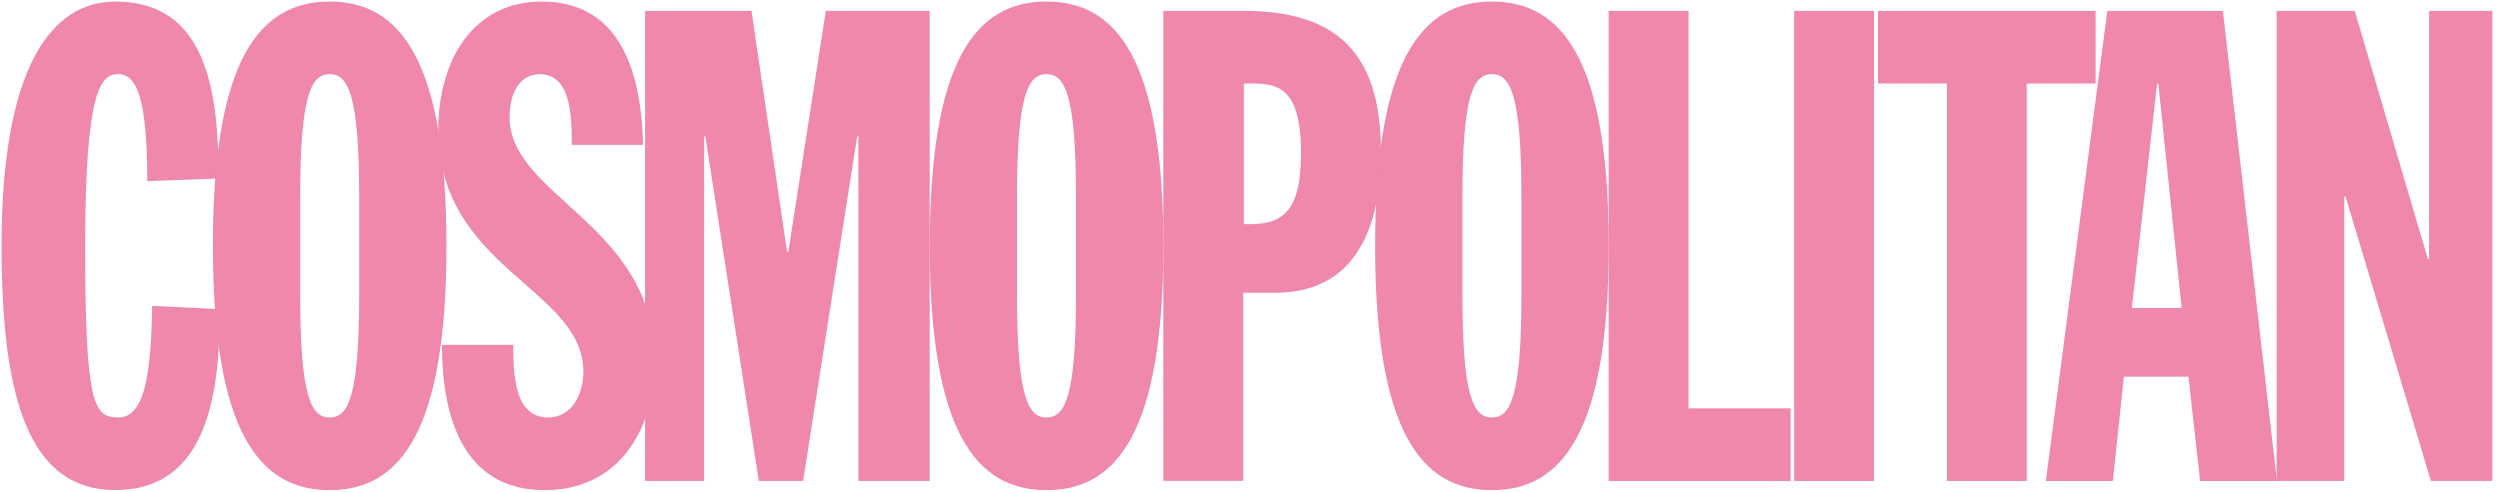
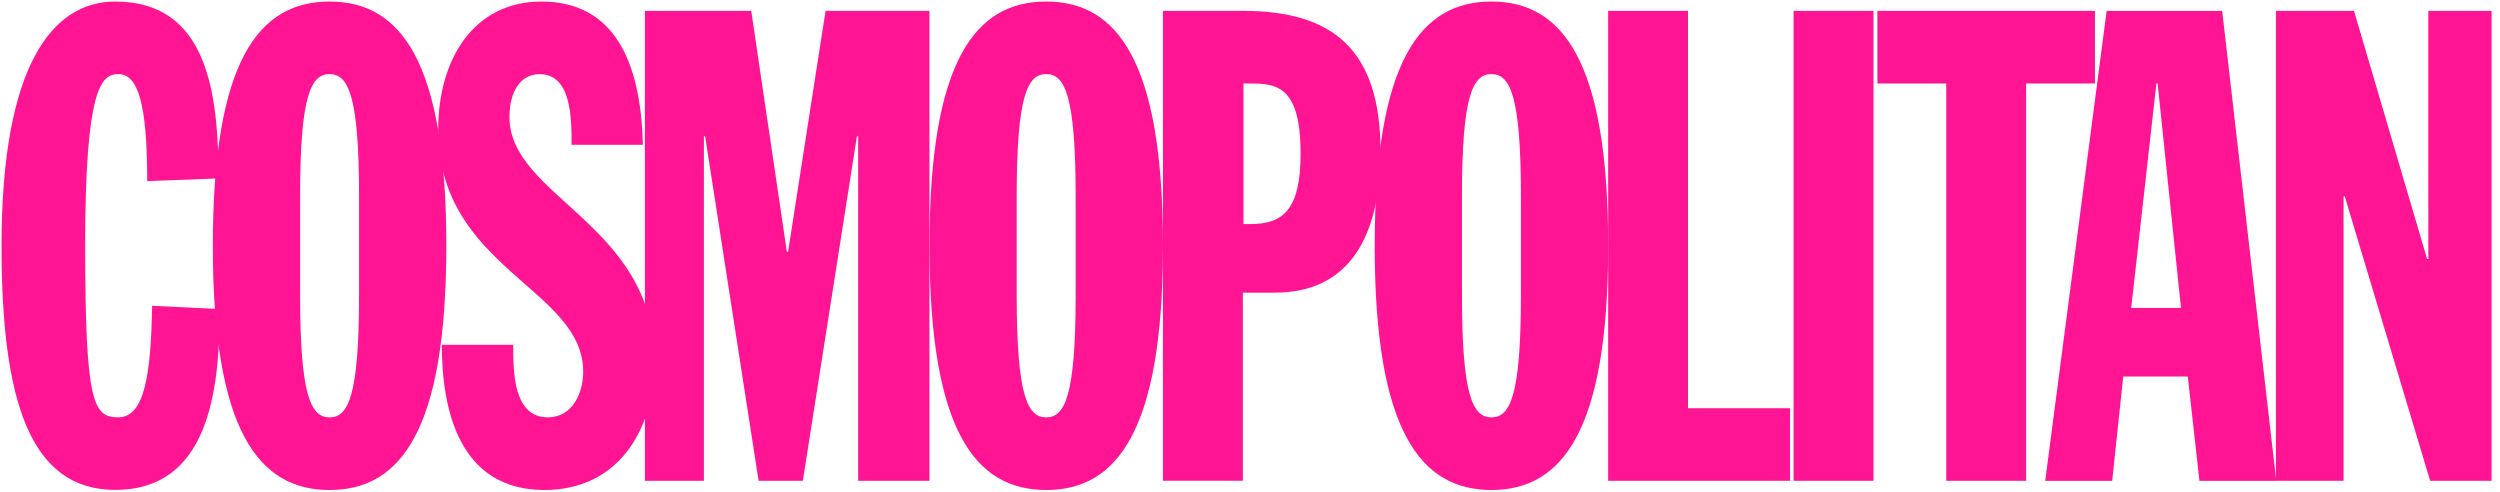
- <svg xmlns="http://www.w3.org/2000/svg" width="417" height="82" viewBox="0 0 417 82" fill="none">
-   <path d="M24.561 30.21C24.561 17.216 23.02 12.368 19.744 12.368C16.976 12.368 14.208 14.354 14.208 40.999C14.208 67.643 15.647 69.629 19.744 69.629C24.155 69.629 25.179 62.358 25.382 51.022L36.658 51.569C36.658 65.228 34.812 81.739 19.227 81.739C4.971 81.748 0.256 66.777 0.256 41.008C0.256 11.047 8.662 0.258 19.227 0.258C34.609 0.258 36.455 15.457 36.455 29.772L24.561 30.21Z" fill="#EF88AB" />
-   <path d="M50.072 49.263C50.072 66.221 51.918 69.638 54.991 69.638C58.063 69.638 59.909 66.221 59.909 49.263L59.909 32.743C59.909 15.785 58.063 12.368 54.991 12.368C51.918 12.368 50.072 15.785 50.072 32.743L50.072 49.263ZM54.991 0.258C66.783 0.258 74.47 10.063 74.47 41.008C74.47 71.953 66.783 81.757 54.991 81.757C43.198 81.757 35.512 71.953 35.512 41.008C35.512 10.063 43.198 0.258 54.991 0.258Z" fill="#EF88AB" />
-   <path d="M85.622 57.519C85.622 61.92 85.622 69.629 91.361 69.629C95.772 69.629 97.304 65.228 97.304 62.03C97.304 48.042 73.109 44.853 73.109 21.617C73.119 9.844 79.061 0.258 90.337 0.258C102.333 0.258 106.946 10.063 107.26 24.159L95.366 24.159C95.366 19.758 95.366 12.377 90.032 12.377C86.858 12.377 85.004 15.238 85.004 19.539C85.004 32.861 109.198 37.381 109.198 60.171C109.198 72.171 102.84 81.757 90.844 81.757C76.588 81.757 73.718 68.326 73.718 57.528H85.612L85.622 57.519Z" fill="#EF88AB" />
-   <path d="M107.602 1.812L125.346 1.812L131.288 42.007H131.491L137.747 1.812L155.076 1.812L155.076 80.223L143.182 80.223L143.182 22.734H142.979L133.955 80.223H126.573L117.65 22.734H117.447L117.447 80.223H107.602L107.602 1.812Z" fill="#EF88AB" />
-   <path d="M169.638 49.262C169.638 66.22 171.483 69.637 174.556 69.637C177.628 69.637 179.474 66.22 179.474 49.262L179.474 32.742C179.474 15.784 177.628 12.367 174.556 12.367C171.483 12.367 169.638 15.784 169.638 32.742L169.638 49.262ZM174.556 0.257C186.348 0.257 194.044 10.062 194.044 41.007C194.044 71.952 186.358 81.757 174.565 81.757C162.772 81.757 155.086 71.952 155.086 41.007C155.086 10.062 162.763 0.257 174.556 0.257Z" fill="#EF88AB" />
-   <path d="M207.474 37.386H208.6C214.035 37.386 217.006 35.071 217.006 25.604C217.006 14.259 212.909 13.931 208.498 13.931H207.474L207.474 37.386ZM194.039 1.812L207.373 1.812C222.441 1.812 230.34 8.309 230.34 25.266C230.34 39.363 225.209 48.831 212.706 48.831H207.373L207.373 80.213H194.039L194.039 1.812Z" fill="#EF88AB" />
-   <path d="M243.932 49.262C243.932 66.22 245.777 69.637 248.85 69.637C251.923 69.637 253.768 66.22 253.768 49.262L253.768 32.742C253.768 15.784 251.923 12.367 248.85 12.367C245.777 12.367 243.932 15.784 243.932 32.742L243.932 49.262ZM248.85 0.257C260.643 0.257 268.329 10.062 268.329 41.007C268.329 71.952 260.643 81.757 248.85 81.757C237.058 81.757 229.371 71.952 229.371 41.007C229.371 10.062 237.067 0.257 248.85 0.257Z" fill="#EF88AB" />
-   <path d="M268.324 1.812L281.649 1.812L281.649 68.113H298.673L298.673 80.223H268.324L268.324 1.812Z" fill="#EF88AB" />
-   <path d="M312.595 1.812L299.262 1.812L299.262 80.223H312.595L312.595 1.812Z" fill="#EF88AB" />
-   <path d="M324.736 13.932L313.248 13.932L313.248 1.812L349.549 1.812L349.549 13.932L338.06 13.932L338.06 80.223H324.736L324.736 13.932Z" fill="#EF88AB" />
-   <path d="M360.005 13.932H359.802L355.595 51.374L363.899 51.374L360.005 13.932ZM351.498 1.822L370.774 1.822L379.798 80.232H366.981L365.034 62.828L354.266 62.828L352.42 80.232H341.246L351.498 1.812V1.822Z" fill="#EF88AB" />
-   <path d="M405.171 1.812L405.171 43.218H404.968L392.769 1.812L379.74 1.812L379.74 80.223H391.025L391.025 32.758H391.228L405.475 80.223H415.727L415.727 1.812L405.171 1.812Z" fill="#EF88AB" />
+ <svg xmlns="http://www.w3.org/2000/svg" width="468" height="92" viewBox="0 0 468 92" fill="none">
+   <path d="M27.558 33.894C27.558 19.315 25.829 13.876 22.154 13.876C19.048 13.876 15.942 16.105 15.942 45.998C15.942 75.892 17.557 78.12 22.154 78.12C27.102 78.12 28.252 69.962 28.479 57.244L41.13 57.857C41.13 73.182 39.06 91.707 21.574 91.707C5.579 91.718 0.289 74.92 0.289 46.008C0.289 12.394 9.72 0.289 21.574 0.289C38.832 0.289 40.903 17.342 40.903 33.403L27.558 33.894Z" fill="#FF1493" />
+   <path d="M56.18 55.271C56.18 74.297 58.251 78.131 61.698 78.131C65.146 78.131 67.216 74.297 67.216 55.271L67.216 36.736C67.216 17.71 65.146 13.876 61.698 13.876C58.251 13.876 56.18 17.71 56.18 36.736L56.18 55.271ZM61.698 0.289C74.929 0.289 83.553 11.29 83.553 46.008C83.553 80.727 74.929 91.728 61.698 91.728C48.468 91.728 39.844 80.727 39.844 46.008C39.844 11.29 48.468 0.289 61.698 0.289Z" fill="#FF1493" />
+   <path d="M96.066 64.533C96.066 69.471 96.066 78.12 102.505 78.12C107.454 78.12 109.172 73.182 109.172 69.594C109.172 53.901 82.027 50.323 82.027 24.253C82.038 11.044 88.705 0.289 101.356 0.289C114.814 0.289 119.991 11.29 120.343 27.105L106.998 27.105C106.998 22.167 106.998 13.886 101.014 13.886C97.453 13.886 95.372 17.096 95.372 21.922C95.372 36.869 122.517 41.94 122.517 67.508C122.517 80.973 115.384 91.728 101.925 91.728C85.93 91.728 82.711 76.658 82.711 64.544H96.055L96.066 64.533Z" fill="#FF1493" />
+   <path d="M120.725 2.034L140.633 2.034L147.3 47.13H147.528L154.547 2.034L173.989 2.034L173.989 90.007L160.645 90.007L160.645 25.507H160.417L150.292 90.007H142.01L131.999 25.507L131.771 25.507L131.771 90.007H120.725L120.725 2.034Z" fill="#FF1493" />
+   <path d="M190.326 55.27C190.326 74.296 192.397 78.13 195.844 78.13C199.292 78.13 201.362 74.296 201.362 55.27L201.362 36.735C201.362 17.709 199.292 13.875 195.844 13.875C192.397 13.875 190.326 17.709 190.326 36.735L190.326 55.27ZM195.844 0.288C209.075 0.288 217.709 11.289 217.709 46.008C217.709 80.726 209.085 91.727 195.855 91.727C182.624 91.727 174 80.726 174 46.008C174 11.289 182.613 0.288 195.844 0.288Z" fill="#FF1493" />
+   <path d="M232.777 41.945H234.04C240.137 41.945 243.471 39.348 243.471 28.726C243.471 15.998 238.874 15.629 233.926 15.629H232.777L232.777 41.945ZM217.703 2.032L232.663 2.032C249.569 2.032 258.431 9.322 258.431 28.347C258.431 44.163 252.674 54.785 238.647 54.785H232.663L232.663 89.995H217.703L217.703 2.032Z" fill="#FF1493" />
+   <path d="M273.68 55.27C273.68 74.296 275.751 78.13 279.198 78.13C282.646 78.13 284.716 74.296 284.716 55.27L284.716 36.735C284.716 17.709 282.646 13.875 279.198 13.875C275.751 13.875 273.68 17.709 273.68 36.735L273.68 55.27ZM279.198 0.288C292.429 0.288 301.053 11.289 301.053 46.008C301.053 80.726 292.429 91.727 279.198 91.727C265.968 91.727 257.344 80.726 257.344 46.008C257.344 11.289 265.978 0.288 279.198 0.288Z" fill="#FF1493" />
+   <path d="M301.047 2.033L315.996 2.033L315.996 76.419H335.097L335.097 90.006H301.047L301.047 2.033Z" fill="#FF1493" />
+   <path d="M350.717 2.034L335.758 2.034L335.758 90.007H350.717L350.717 2.034Z" fill="#FF1493" />
+   <path d="M364.338 15.63L351.449 15.63L351.449 2.033L392.177 2.033L392.177 15.63L379.288 15.63L379.288 90.006H364.338L364.338 15.63Z" fill="#FF1493" />
+   <path d="M403.91 15.63H403.682L398.962 57.639L408.279 57.639L403.91 15.63ZM394.365 2.043L415.992 2.043L426.117 90.016H411.737L409.552 70.49H397.471L395.4 90.016H382.863L394.365 2.033V2.043Z" fill="#FF1493" />
+   <path d="M454.583 2.034L454.583 48.49H454.355L440.669 2.034L426.051 2.034L426.051 90.007H438.712L438.712 36.753H438.94L454.924 90.007H466.426L466.426 2.034L454.583 2.034Z" fill="#FF1493" />
</svg>
